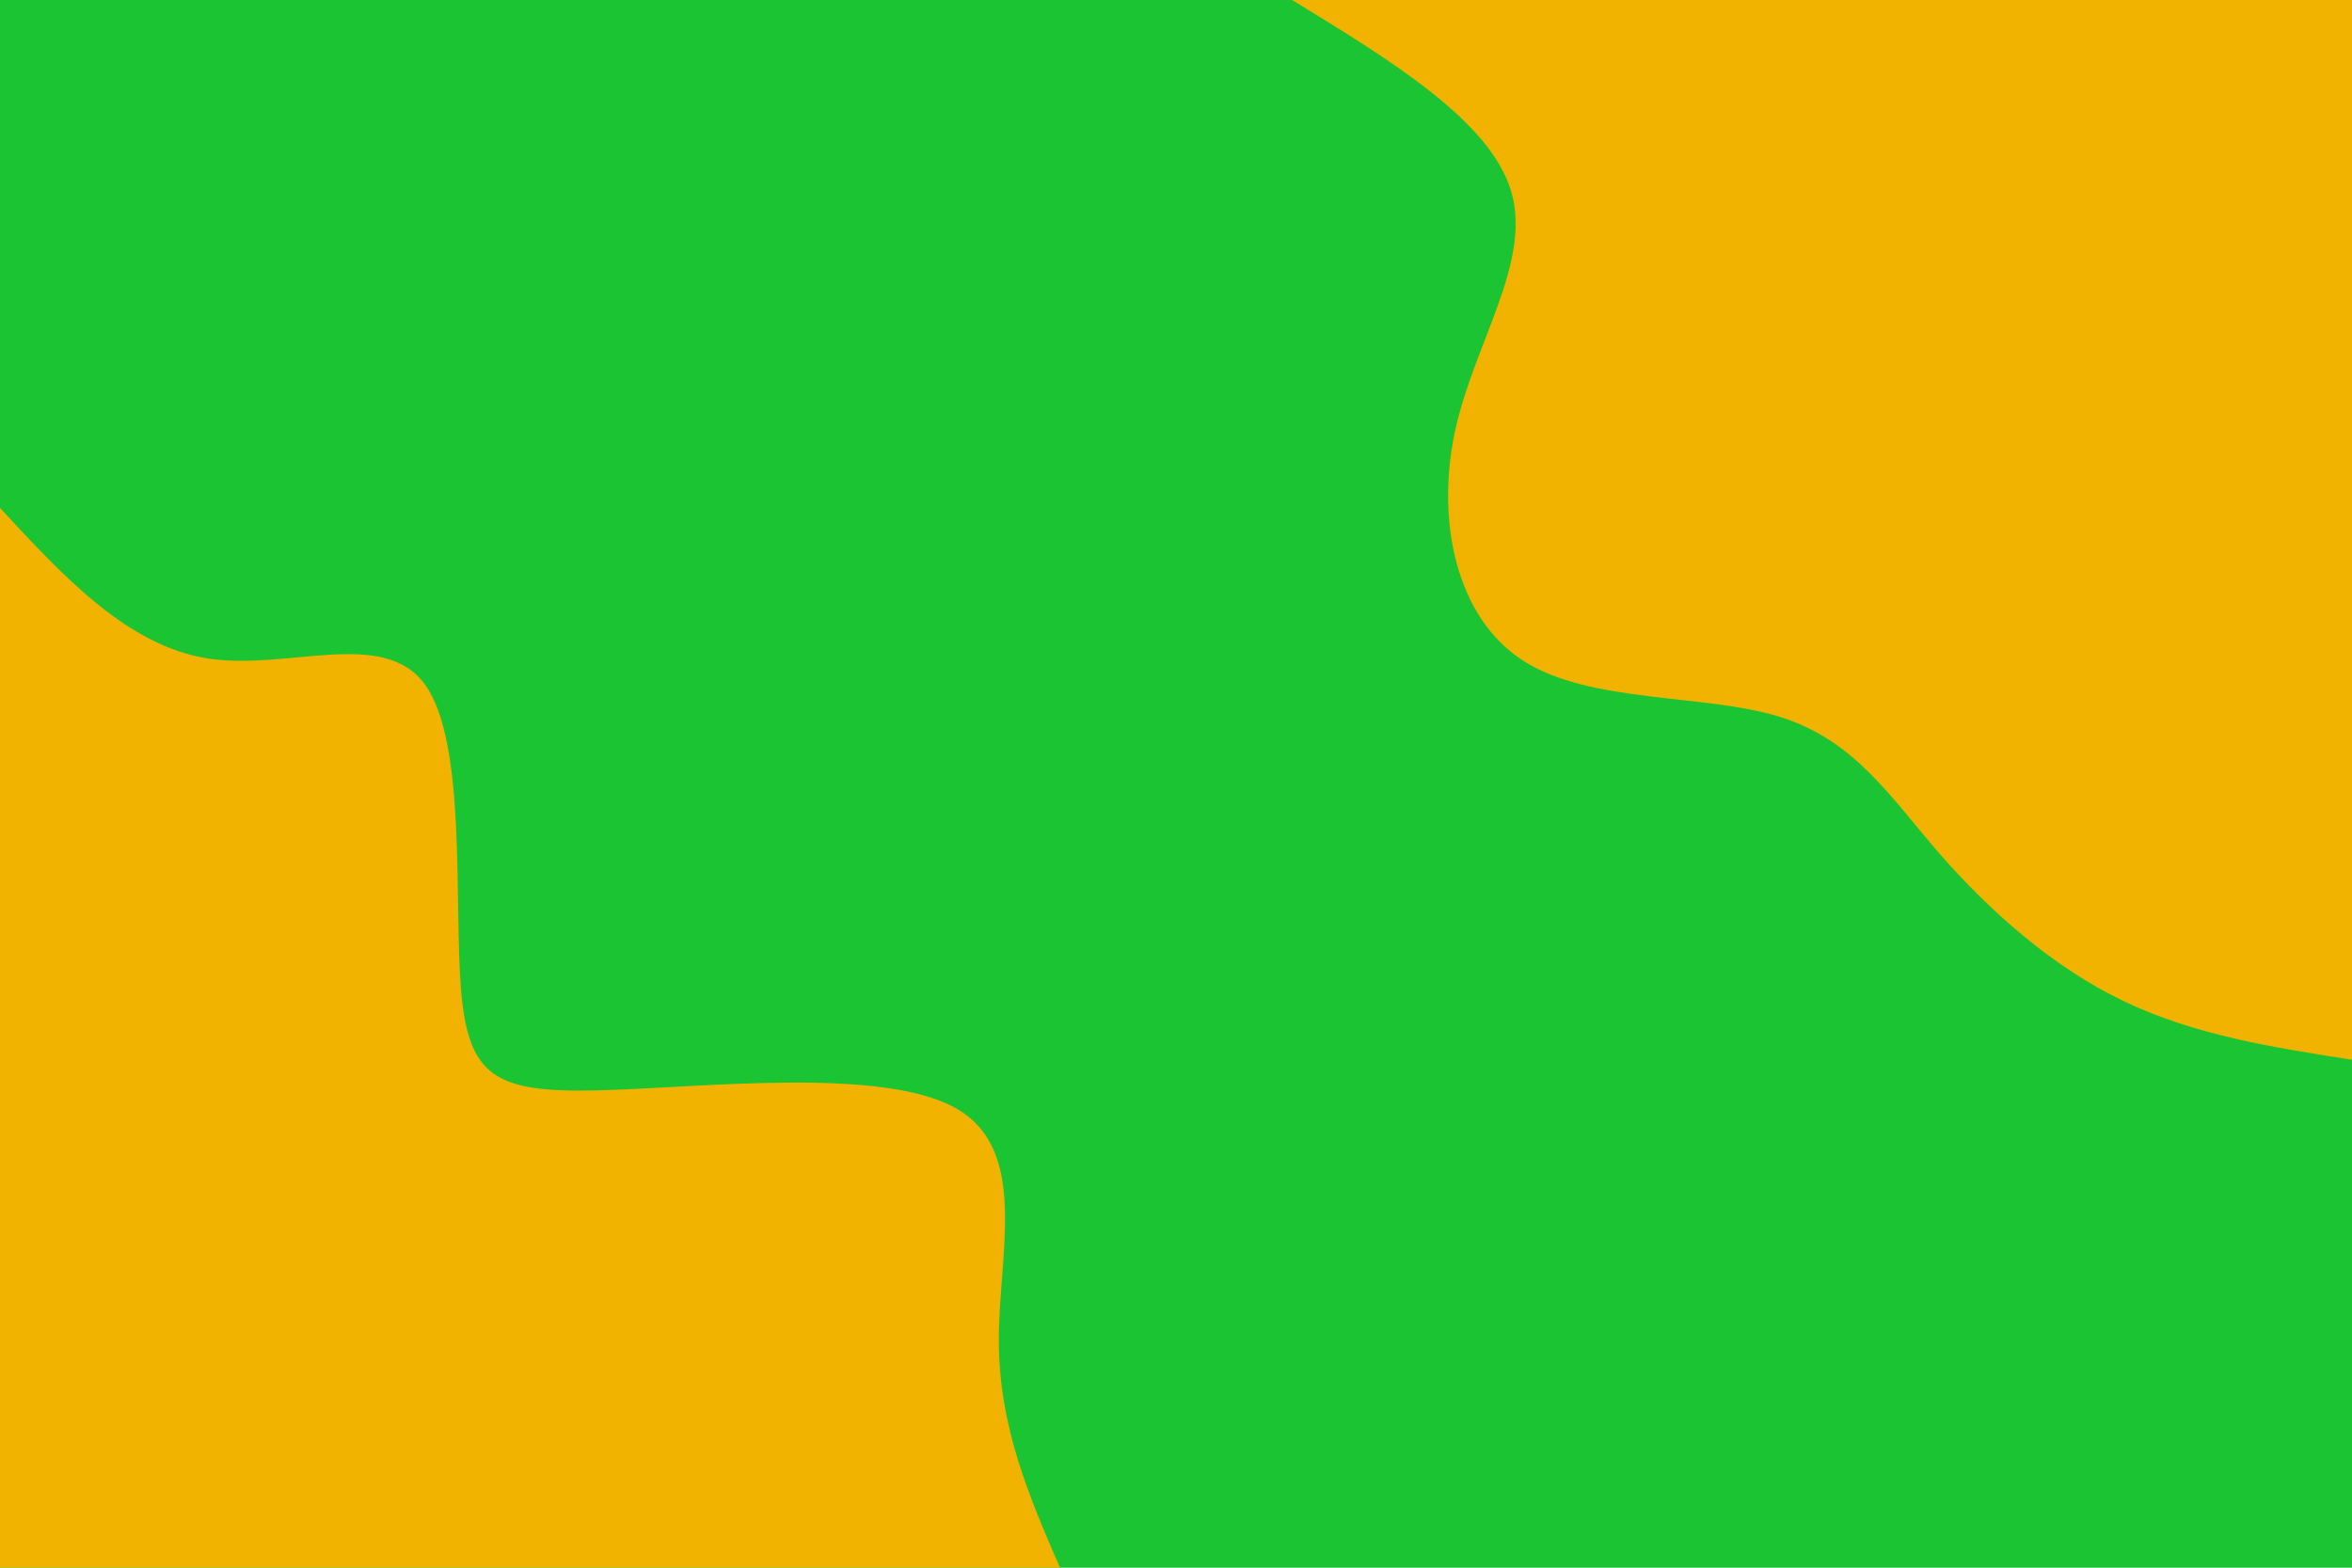
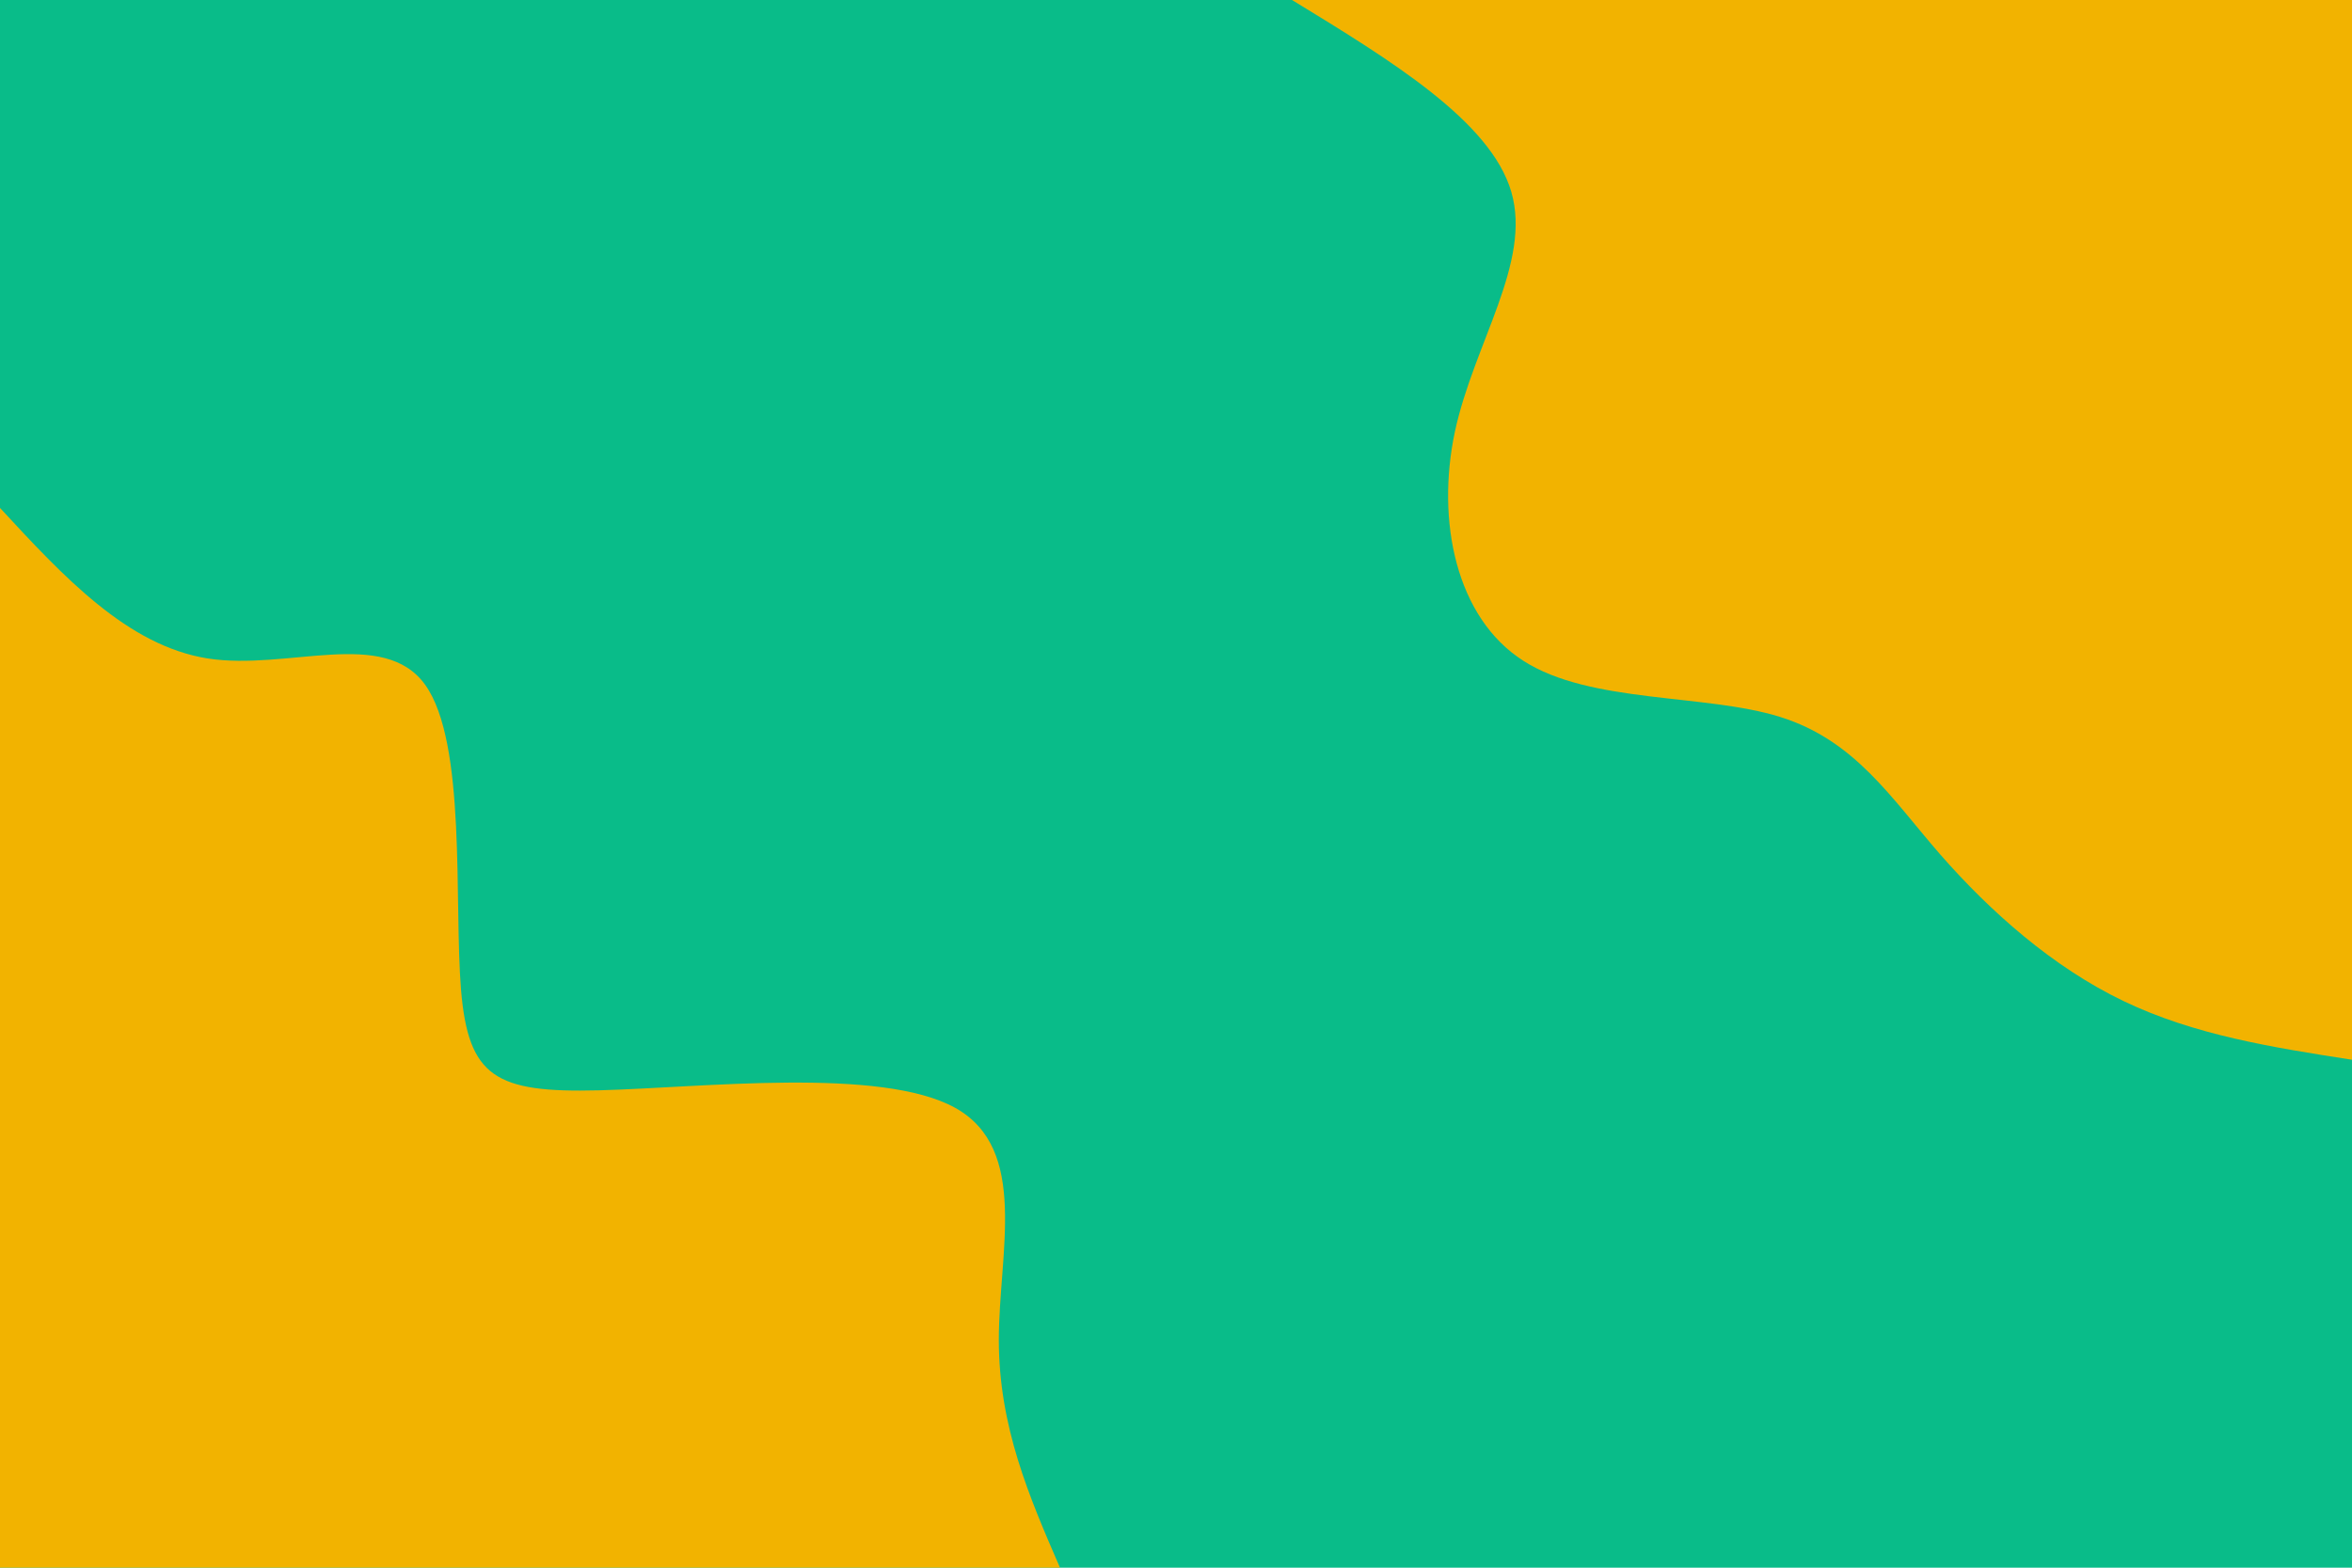
<svg xmlns="http://www.w3.org/2000/svg" id="visual" viewBox="0 0 900 600" width="900" height="600" version="1.1">
-   <rect x="0" y="0" width="900" height="600" fill="#1ac433" />
+   <rect x="0" y="0" width="900" height="600" fill="#09BC89" />
  <defs>
    <linearGradient id="grad1_0" x1="33.3%" y1="0%" x2="100%" y2="100%">
-       <stop offset="20%" stop-color="#1ac433" stop-opacity="1" />
-       <stop offset="80%" stop-color="#1ac433" stop-opacity="1" />
+       <stop offset="20%" stop-color="#09BC89" stop-opacity="1" />
+       <stop offset="80%" stop-color="#09BC89" stop-opacity="1" />
    </linearGradient>
  </defs>
  <defs>
    <linearGradient id="grad2_0" x1="0%" y1="0%" x2="66.7%" y2="100%">
-       <stop offset="20%" stop-color="#1ac433" stop-opacity="1" />
-       <stop offset="80%" stop-color="#1ac433" stop-opacity="1" />
+       <stop offset="20%" stop-color="#09BC89" stop-opacity="1" />
+       <stop offset="80%" stop-color="#09BC89" stop-opacity="1" />
    </linearGradient>
  </defs>
  <g transform="translate(900, 0)">
    <path d="M0 405.6C-30.2 400.9 -60.3 396.2 -87.5 383.1C-114.6 370.1 -138.6 348.7 -157.5 327.1C-176.4 305.4 -190.1 283.4 -218.8 274.4C-247.6 265.4 -291.4 269.4 -317.1 252.9C-342.9 236.4 -350.5 199.3 -343.3 165.3C-336 131.3 -313.8 100.5 -321.7 73.4C-329.6 46.4 -367.6 23.2 -405.6 0L0 0Z" fill="#f2b300" />
  </g>
  <g transform="translate(0, 600)">
    <path d="M0 -405.6C24.4 -379.2 48.8 -352.9 79.4 -348C110 -343.2 146.8 -360 162.7 -337.9C178.6 -315.7 173.7 -254.8 176.4 -221.3C179.2 -187.7 189.6 -181.7 229.1 -182.7C268.5 -183.7 337 -191.8 365.5 -176C393.9 -160.2 382.2 -120.5 382.2 -87.2C382.2 -53.9 393.9 -27 405.6 0L0 0Z" fill="#f2b300" />
  </g>
</svg>
